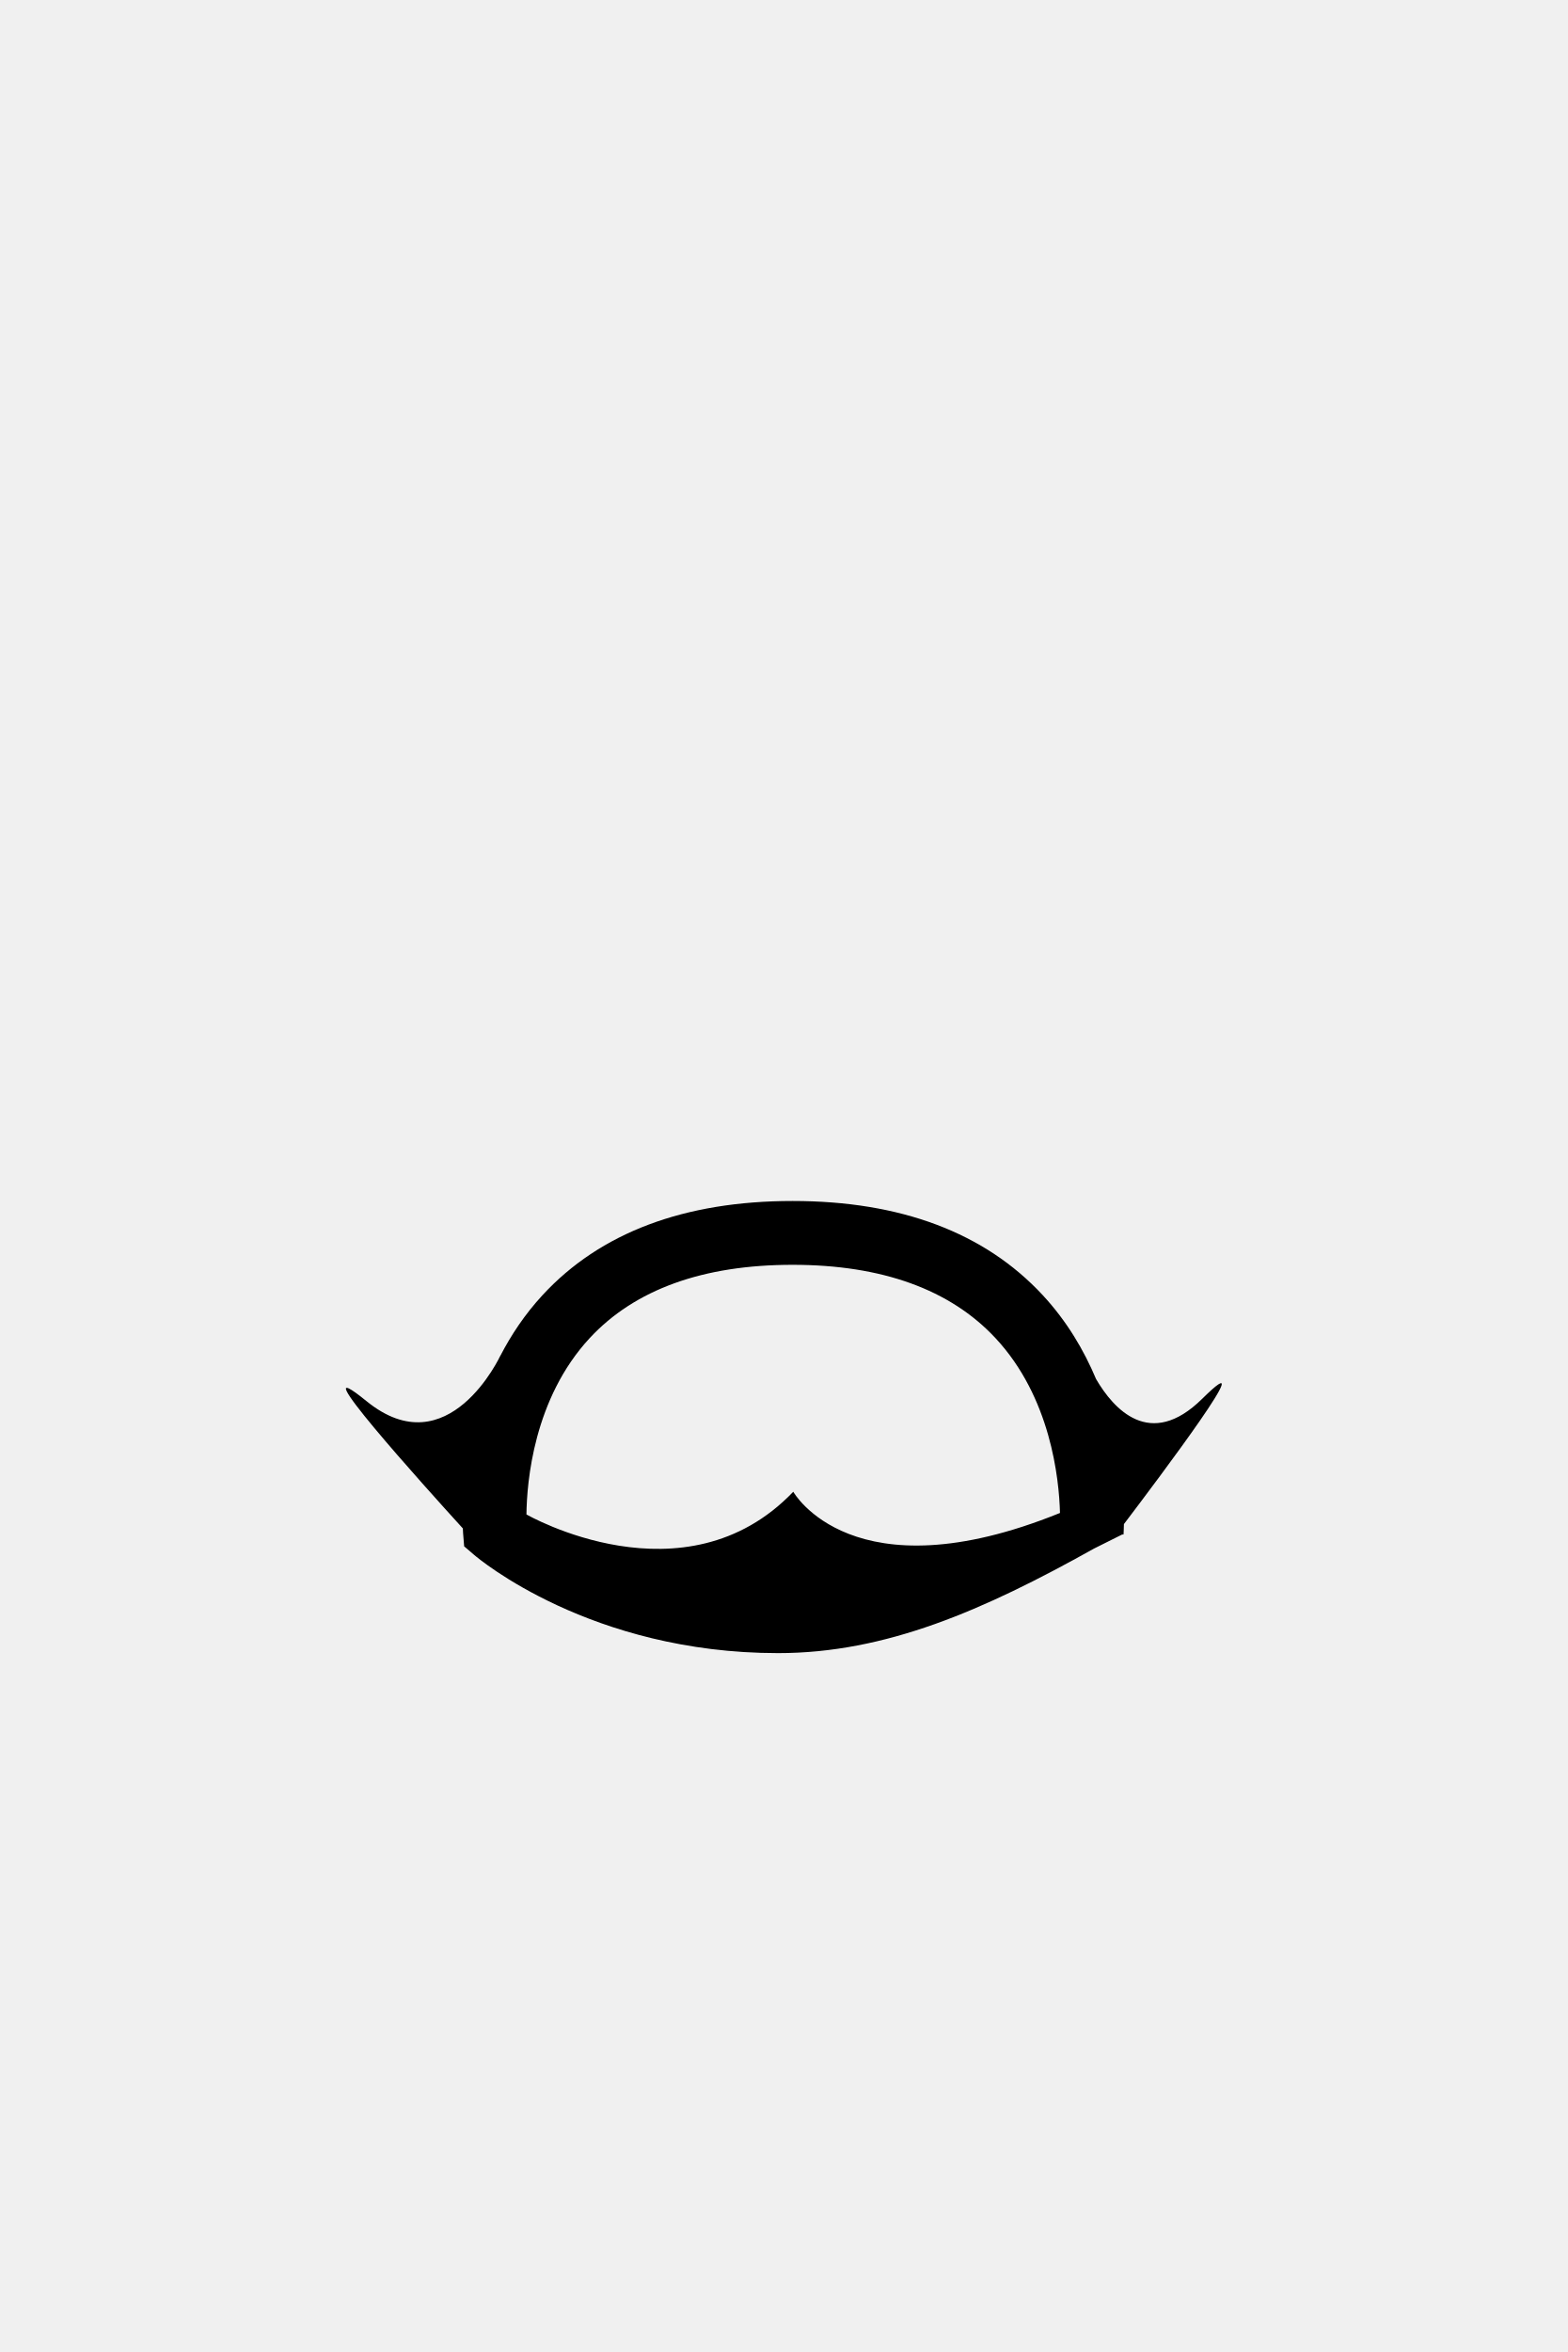
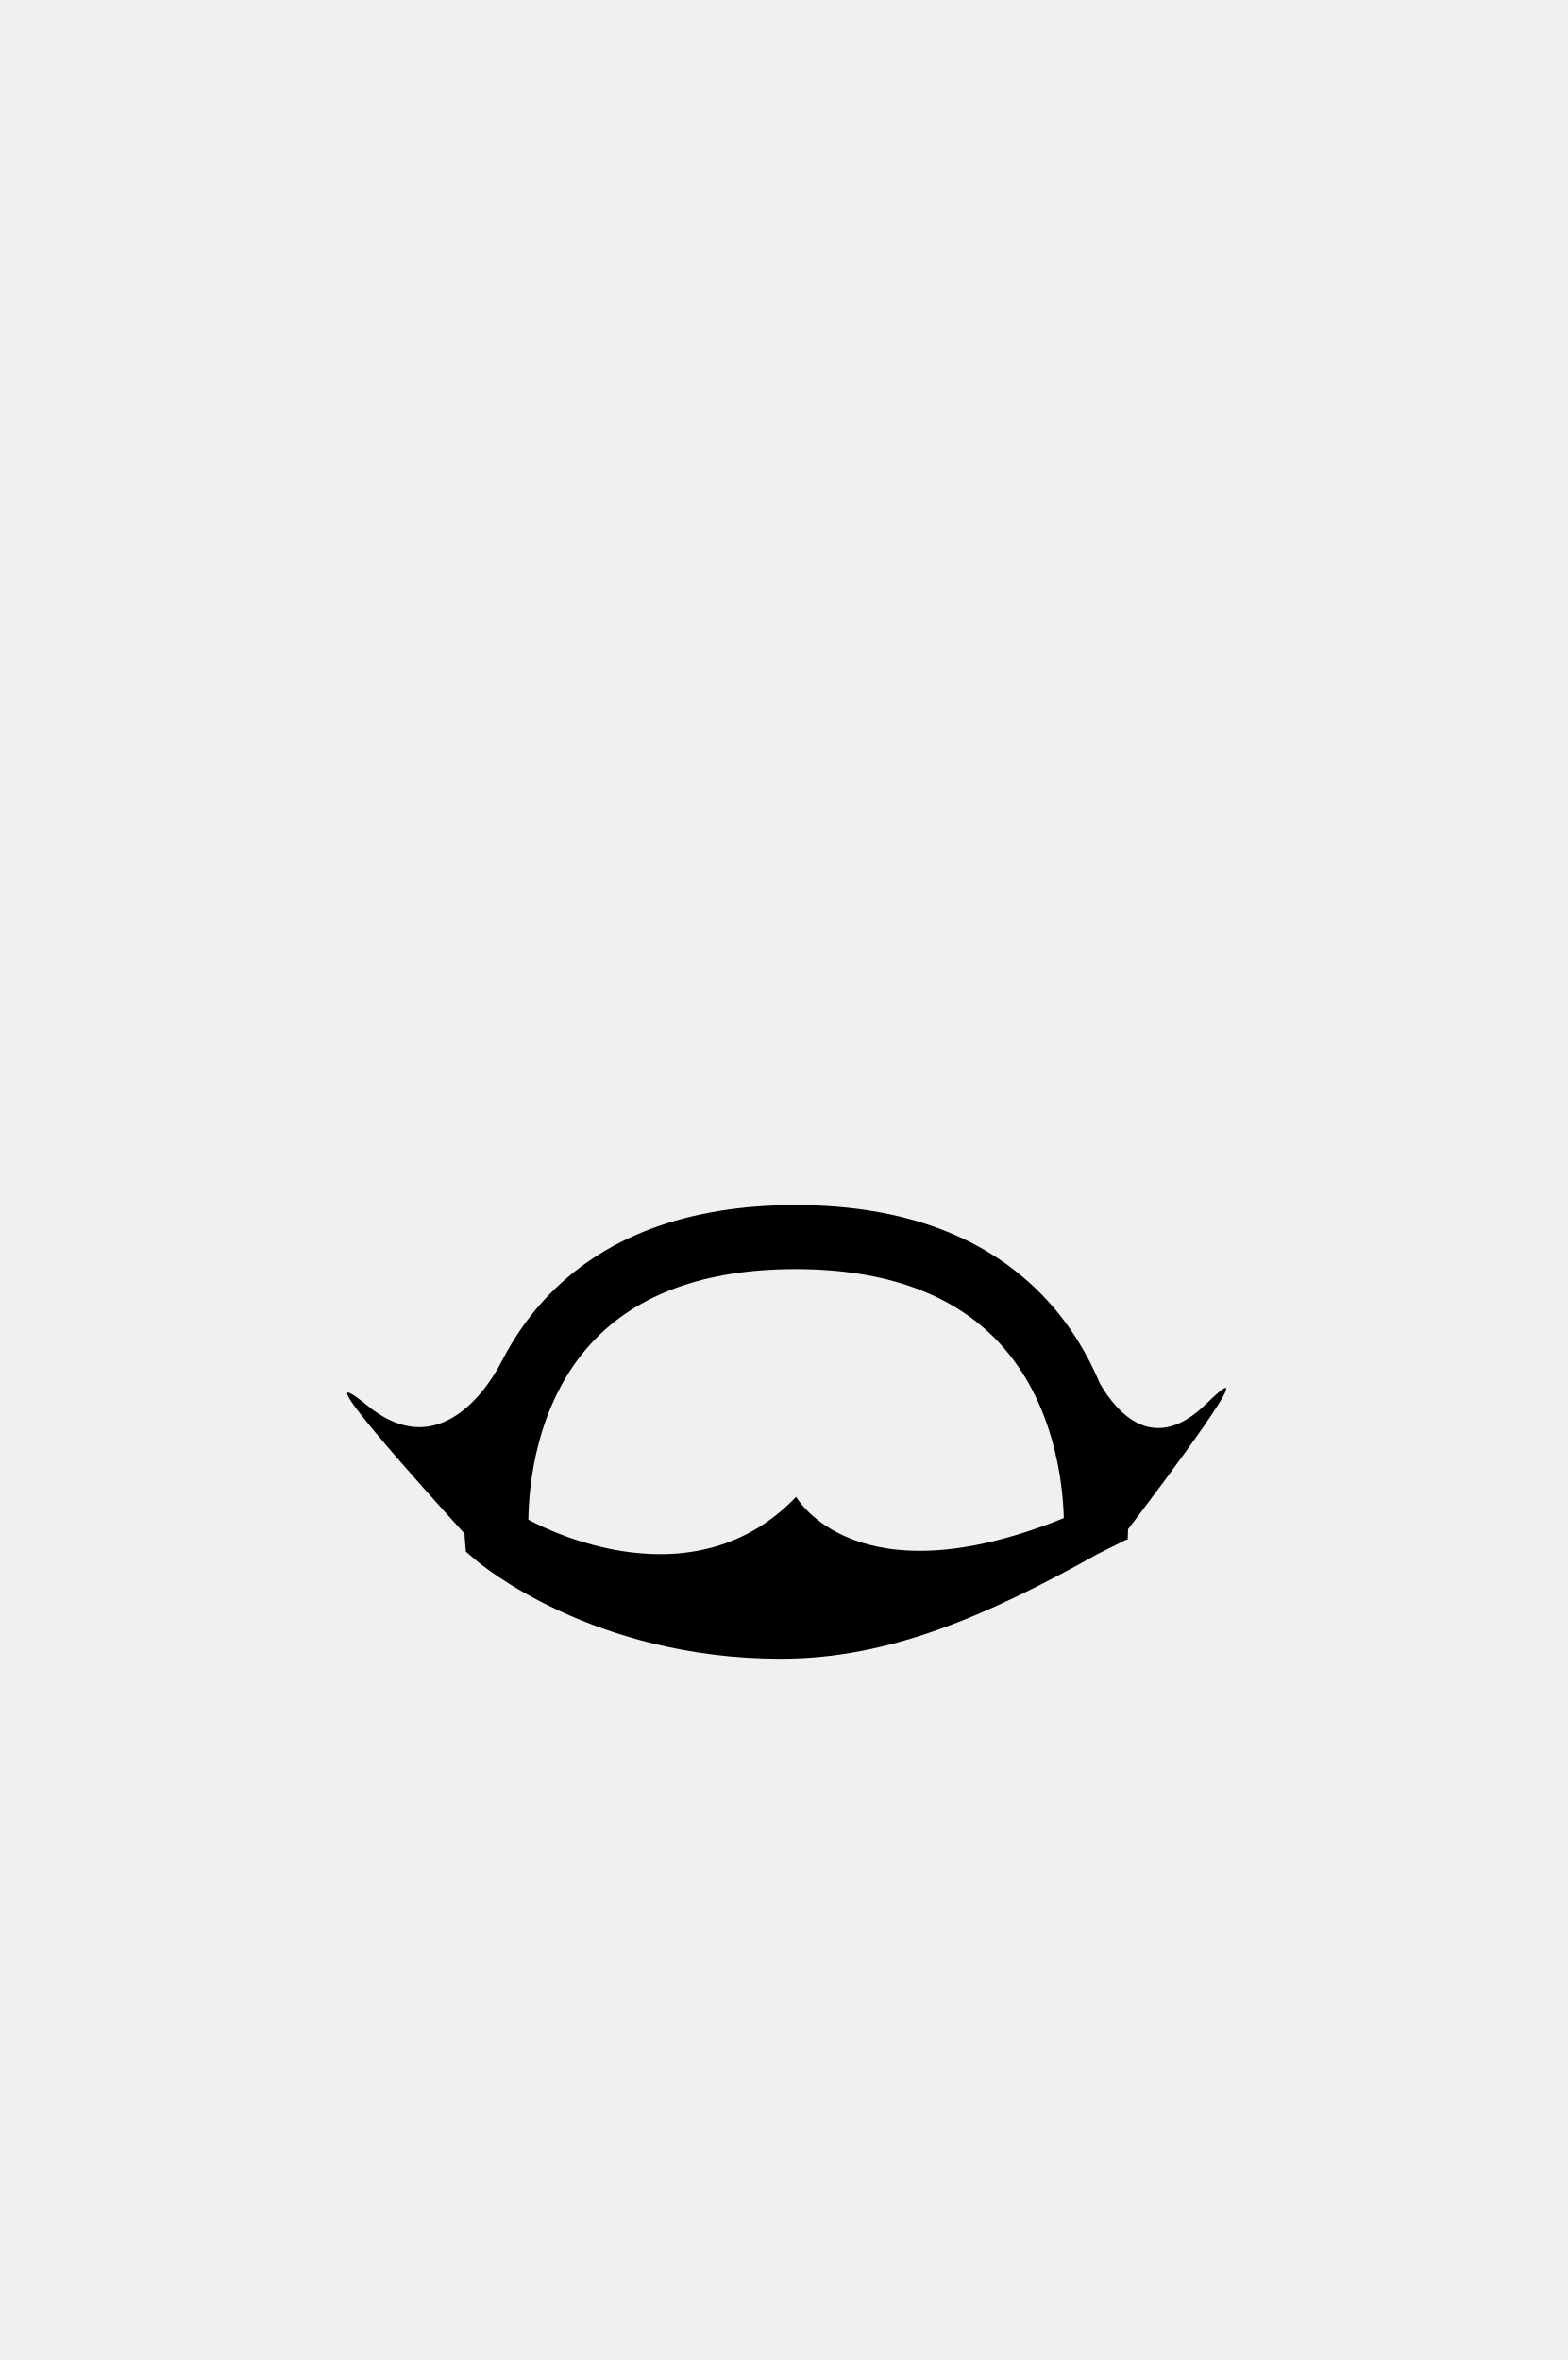
- <svg xmlns="http://www.w3.org/2000/svg" version="1.1" x="0px" y="0px" viewBox="0 0 80 120" enable-background="new 0 0 80 120" xml:space="preserve">
-   <g id="Kropp" display="none">
-     <g display="inline">
-       <path d="M23.904,84.457c-11.088,5.629-17.977,16.845-17.977,29.271c0,0.635,0.516,1.15,1.15,1.15s1.15-0.515,1.15-1.15    c0-11.556,6.405-21.986,16.717-27.22c0.566-0.288,0.792-0.979,0.505-1.546C25.162,84.396,24.471,84.171,23.904,84.457z" />
-       <path d="M57.636,84.844c-0.564-0.29-1.259-0.066-1.548,0.499c-0.29,0.565-0.066,1.258,0.499,1.548    C66.835,92.143,73.2,102.553,73.2,114.059c0,0.635,0.516,1.15,1.15,1.15s1.15-0.515,1.15-1.15    C75.501,101.686,68.655,90.491,57.636,84.844z" />
-     </g>
-   </g>
-   <g id="Huvud" display="none">
-     <path display="inline" d="M46.726,68.475c-1.801,1.361-3.951,2.08-6.215,2.08c-2.48,0-4.877-0.892-6.75-2.512   c-0.472-0.407-1.183-0.356-1.589,0.115c-0.407,0.471-0.355,1.182,0.115,1.589c2.282,1.974,5.204,3.061,8.224,3.061   c2.758,0,5.377-0.876,7.574-2.534c0.497-0.375,0.595-1.081,0.22-1.578C47.929,68.199,47.222,68.1,46.726,68.475z" />
-     <path display="inline" d="M68.225,56.994c0-15.444-12.565-28.01-28.01-28.01s-28.01,12.565-28.01,28.01s12.565,28.01,28.01,28.01   S68.225,72.438,68.225,56.994z M65.824,56.994c0,14.121-11.488,25.609-25.609,25.609S14.605,71.115,14.605,56.994   s11.488-25.609,25.609-25.609S65.824,42.873,65.824,56.994z" />
-     <circle display="inline" cx="31.07" cy="54.037" r="1.966" />
-     <circle display="inline" cx="50.136" cy="54.001" r="1.966" />
-   </g>
-   <g id="Hipstermössa" display="none">
-     <g display="inline">
-       <path d="M14.488,46.143c-0.555,0-1.044-0.403-1.134-0.969c-0.1-0.627,0.327-1.217,0.954-1.317l47.65-7.612    c0.639-0.101,1.218,0.328,1.317,0.954c0.1,0.627-0.327,1.217-0.954,1.317l-47.65,7.612C14.61,46.138,14.549,46.143,14.488,46.143z    " />
-     </g>
-   </g>
-   <g id="Top_hat" display="none">
-     <g display="inline">
-       <polygon fill="#FFFFFF" points="21.412,24.57 21.412,32.237 15.103,32.237 15.103,37.57 65.103,37.57 65.103,32.57 56.936,32.57     56.936,17.049 22.77,16.091 22.77,24.57   " />
-       <path d="M58.588,31.375V26.07V5.403H21.412V26.07v5.305H13.75v7.028h6.232h40.035h6.232v-7.028H58.588z M23.412,7.403h33.176    V26.07H23.412V7.403z M56.588,28.07v3.305H23.412V28.07H56.588z M64.25,36.403h-4.232H19.982H15.75v-3.028h5.662h2h33.176h2h5.662    V36.403z" />
-     </g>
-   </g>
-   <g id="Propellerhatt" display="none">
-     <path display="inline" d="M54.928,33.252c-4.206-2.601-9.027-4.01-13.978-4.121v-3.543c1.121,0.453,2.569,0.671,3.968,0.671   c2.874,0,5.968-0.913,5.968-2.917c0-2.004-3.094-2.917-5.968-2.917c-1.868,0-3.824,0.389-4.968,1.209   c-1.144-0.821-3.1-1.209-4.969-1.209c-2.874,0-5.968,0.913-5.968,2.917c0,2.004,3.094,2.917,5.968,2.917   c1.399,0,2.848-0.218,3.969-0.671v3.567c-4.513,0.223-8.912,1.53-12.798,3.837l-0.785,0.466l0.394,0.825   c2.029,4.248,7.992,7.101,14.838,7.101c6.63,0,12.532-2.738,14.687-6.814l0.438-0.826L54.928,33.252z M44.919,22.426   c2.255,0,3.591,0.592,3.919,0.917c-0.328,0.325-1.664,0.917-3.919,0.917S41.328,23.668,41,23.343   C41.328,23.018,42.664,22.426,44.919,22.426z M34.982,24.259c-2.255,0-3.591-0.591-3.919-0.917   c0.328-0.326,1.664-0.917,3.919-0.917s3.592,0.591,3.92,0.917C38.574,23.668,37.237,24.259,34.982,24.259z M40.599,39.384   c-5.518,0-10.497-2.077-12.563-5.146c0.117-0.063,0.231-0.13,0.349-0.191c0.219-0.115,0.44-0.225,0.662-0.333   c0.279-0.136,0.56-0.266,0.844-0.392c0.225-0.1,0.452-0.197,0.68-0.29c0.288-0.118,0.579-0.228,0.871-0.335   c0.229-0.084,0.458-0.168,0.689-0.245c0.298-0.1,0.6-0.191,0.902-0.28c0.23-0.068,0.46-0.137,0.692-0.199   c0.311-0.082,0.624-0.153,0.938-0.224c0.228-0.051,0.454-0.106,0.683-0.151c0.33-0.065,0.662-0.116,0.994-0.168   c0.216-0.034,0.431-0.073,0.649-0.102c0.369-0.048,0.741-0.08,1.112-0.112c0.183-0.016,0.365-0.039,0.549-0.051   c0.556-0.036,1.114-0.056,1.673-0.056c0.58,0,1.158,0.021,1.734,0.06c0.19,0.013,0.379,0.038,0.569,0.055   c0.384,0.034,0.768,0.068,1.149,0.12c0.226,0.03,0.45,0.073,0.675,0.109c0.342,0.055,0.684,0.11,1.023,0.179   c0.237,0.048,0.472,0.107,0.708,0.162c0.323,0.075,0.645,0.151,0.965,0.238c0.24,0.066,0.478,0.14,0.716,0.213   c0.31,0.095,0.619,0.191,0.924,0.297c0.24,0.083,0.477,0.173,0.715,0.264c0.299,0.114,0.597,0.231,0.891,0.356   c0.236,0.1,0.469,0.205,0.702,0.312c0.29,0.133,0.577,0.272,0.863,0.416c0.23,0.116,0.458,0.235,0.685,0.359   c0.122,0.066,0.241,0.138,0.362,0.207C50.846,37.436,46.025,39.384,40.599,39.384z" />
-   </g>
-   <g id="Knut" display="none">
-     <g display="inline">
-       <path d="M63.979,46.911H42.934l-2.567-2.235l-2.411,2.235H16.45c-0.635,0-1.15-0.515-1.15-1.15s0.515-1.15,1.15-1.15h20.604    l3.265-3.027l3.477,3.027h20.184c0.635,0,1.15,0.515,1.15,1.15S64.615,46.911,63.979,46.911z" />
-     </g>
-     <g display="inline">
-       <path d="M52.981,34.038c-0.635,0-1.15-0.515-1.15-1.15c0-6.335-5.154-11.489-11.489-11.489s-11.489,5.154-11.489,11.489    c0,0.635-0.515,1.15-1.15,1.15s-1.15-0.515-1.15-1.15c0-7.603,6.186-13.789,13.789-13.789c7.603,0,13.789,6.186,13.789,13.789    C54.131,33.524,53.617,34.038,52.981,34.038z" />
-     </g>
-   </g>
-   <g id="Sidbena" display="none">
-     <g display="inline">
-       <path d="M17.401,45.581c-0.635,0-1.15-0.516-1.15-1.15s0.515-1.15,1.15-1.15c23.624,0,34.668-10.223,34.776-10.326    c0.46-0.437,1.187-0.418,1.625,0.04c0.438,0.46,0.421,1.186-0.037,1.624C53.297,35.065,42.02,45.581,17.401,45.581z" />
-     </g>
-     <g display="inline">
-       <path d="M63.581,45.204c-12.645,0-16.108-7.396-16.249-7.71c-0.26-0.579-0.001-1.26,0.579-1.52    c0.576-0.262,1.255-0.004,1.517,0.572c0.127,0.273,3.095,6.356,14.153,6.356c0.635,0,1.15,0.516,1.15,1.15    S64.216,45.204,63.581,45.204z" />
-     </g>
-   </g>
-   <g id="Runda_glasögon" display="none">
-     <path display="inline" d="M65.868,49.503l-1.051-2.047l-7.927,4.071c-1.035-2.896-3.8-4.979-7.047-4.979   c-3.7,0-6.773,2.7-7.374,6.231c-1.419-0.59-2.809-0.403-3.927,0.061c-0.576-3.561-3.663-6.292-7.383-6.292   c-3.34,0-6.176,2.2-7.137,5.226l-8.409-4.319l-1.051,2.047l9.116,4.682c0.08,4.06,3.402,7.342,7.481,7.342   c3.629,0,6.662-2.597,7.343-6.03c0.602-0.472,2.271-1.488,3.997-0.006c0.679,3.436,3.713,6.036,7.344,6.036   c4.129,0,7.489-3.36,7.489-7.489c0-0.049-0.006-0.097-0.007-0.146L65.868,49.503z M31.158,59.225c-2.86,0-5.188-2.327-5.188-5.188   c0-2.86,2.327-5.188,5.188-5.188s5.188,2.327,5.188,5.188C36.346,56.898,34.019,59.225,31.158,59.225z M49.843,59.225   c-2.86,0-5.188-2.327-5.188-5.188c0-2.86,2.327-5.188,5.188-5.188c2.861,0,5.188,2.327,5.188,5.188   C55.031,56.898,52.704,59.225,49.843,59.225z" />
-   </g>
-   <g id="Vanliga_glasögon" display="none">
-     <path display="inline" d="M66.422,49.145l-0.579-2.529L58.74,49.95v-2.155H41.625v2.303c-0.497-0.12-0.981-0.082-1.432,0.057v-2.36   H23.078v2.254l-7.722-3.492l-1.522,2.174l9.315,4.366c0.518,4.226,4.123,7.511,8.487,7.511c4.477,0,8.155-3.457,8.521-7.842   c0.429-0.218,0.951-0.321,1.501-0.064c0.335,4.414,4.026,7.906,8.524,7.906c4.467,0,8.14-3.441,8.52-7.81L66.422,49.145z    M37.722,52.052c0,3.356-2.73,6.087-6.086,6.087c-3.356,0-6.087-2.731-6.087-6.087v-1.785h12.174V52.052z M56.269,52.052   c0,3.356-2.731,6.087-6.087,6.087c-3.356,0-6.086-2.731-6.086-6.087v-1.785h12.174V52.052z" />
-   </g>
-   <g id="Trötta_ögon" display="none">
-     <g display="inline">
-       <path d="M31.133,60.702c-2.078,0-3.656-1.197-4.355-2.093c-0.34-0.435-0.263-1.063,0.172-1.403c0.433-0.339,1.06-0.265,1.4,0.168    c0.198,0.245,1.995,2.327,4.849,0.736c0.484-0.266,1.092-0.096,1.36,0.388c0.269,0.482,0.096,1.091-0.387,1.36    C33.083,60.465,32.058,60.702,31.133,60.702z" />
-     </g>
-     <g display="inline">
-       <path d="M50.384,60.702c-0.925,0-1.949-0.237-3.04-0.844c-0.482-0.27-0.656-0.878-0.387-1.36c0.269-0.483,0.878-0.653,1.36-0.388    c2.944,1.642,4.769-0.635,4.845-0.731c0.34-0.437,0.969-0.513,1.404-0.173s0.512,0.969,0.172,1.403    C54.04,59.505,52.462,60.702,50.384,60.702z" />
-     </g>
-   </g>
-   <g id="Skägg">
-     <path d="M61.348,71.367c-2.662,2.629-4.529,0.511-5.415-1.007c-0.614-1.458-1.479-2.941-2.723-4.282   c-2.956-3.187-7.249-4.803-12.763-4.803c-5.528,0-9.823,1.617-12.764,4.806c-0.9,0.976-1.598,2.028-2.148,3.089l0.002-0.01   c0,0-2.655,5.727-6.831,2.329c-3.596-2.927,3.008,4.399,4.913,6.491c0.006,0.125,0.011,0.22,0.013,0.246l0.054,0.669l0.51,0.436   c0.238,0.204,5.954,5.011,15.508,5.012c0,0,0,0,0.002,0c5.5,0,10.479-2.181,16.125-5.336l1.436-0.717h0.067   c0.003-0.042,0.015-0.236,0.02-0.53C59.188,75.347,64.555,68.2,61.348,71.367z M40.481,76.11   c-5.55,5.796-13.616,1.158-13.616,1.158c0.019-1.656,0.366-5.911,3.229-8.999c2.301-2.48,5.783-3.738,10.352-3.738   c4.558,0,8.042,1.258,10.355,3.741c2.816,3.02,3.244,7.158,3.291,8.92C43.495,81.485,40.481,76.11,40.481,76.11z" />
-   </g>
-   <g id="Mustasch" display="none">
-     <g id="qe46qW_1_" display="inline">
-       <g>
-         <path fill="#FFFFFF" d="M48.682,63.181c-0.109,0.091-0.228,0.182-0.337,0.284c-0.506,0.473-1.096,0.717-1.787,0.574     c-0.375-0.077-0.743-0.207-1.097-0.355c-0.58-0.242-1.14-0.532-1.719-0.775c-0.435-0.182-0.896-0.279-1.374-0.239     c-0.61,0.051-1.118,0.324-1.557,0.735c-0.208,0.195-0.399,0.409-0.595,0.612c-0.203-0.21-0.396-0.431-0.611-0.628     c-0.515-0.474-1.113-0.759-1.828-0.728c-0.526,0.022-1.017,0.191-1.492,0.407c-0.557,0.254-1.107,0.525-1.669,0.766     c-0.403,0.173-0.829,0.275-1.275,0.234c-0.617-0.057-1.08-0.388-1.476-0.835c-0.03-0.034-0.043-0.084-0.064-0.127     c-0.017,0.016-0.035,0.032-0.052,0.048c0.017,0.613,0.19,1.183,0.492,1.714c0.712,1.25,1.771,2.095,3.113,2.572     c1.721,0.611,3.325,0.397,4.76-0.779c0.084-0.069,0.13-0.052,0.211,0.005c0.297,0.209,0.588,0.436,0.909,0.602     c1.148,0.591,2.354,0.649,3.571,0.265c1.551-0.49,2.756-1.423,3.504-2.893C48.546,64.172,48.671,63.673,48.682,63.181z" />
-         <path d="M48.682,63.181c-0.011,0.492-0.136,0.991-0.373,1.457c-0.748,1.47-1.953,2.403-3.504,2.893     c-1.217,0.384-2.422,0.326-3.571-0.265c-0.321-0.165-0.612-0.393-0.909-0.602c-0.081-0.057-0.127-0.074-0.211-0.005     c-1.436,1.176-3.04,1.391-4.76,0.779c-1.342-0.477-2.401-1.322-3.113-2.572c-0.302-0.531-0.476-1.101-0.492-1.714     c0.017-0.016,0.035-0.032,0.052-0.048c0.021,0.043,0.034,0.092,0.064,0.127c0.396,0.447,0.859,0.778,1.476,0.835     c0.446,0.041,0.872-0.061,1.275-0.234c0.563-0.241,1.112-0.512,1.669-0.766c0.475-0.216,0.966-0.385,1.492-0.407     c0.715-0.03,1.313,0.255,1.828,0.728c0.214,0.197,0.407,0.417,0.611,0.628c0.197-0.203,0.387-0.417,0.595-0.612     c0.439-0.411,0.947-0.684,1.557-0.735c0.478-0.04,0.939,0.057,1.374,0.239c0.58,0.243,1.139,0.533,1.719,0.775     c0.354,0.148,0.722,0.278,1.097,0.355c0.692,0.142,1.281-0.101,1.787-0.574C48.454,63.363,48.573,63.272,48.682,63.181z" />
-       </g>
-     </g>
-   </g>
-   <g id="Fräknar" display="none">
-     <circle display="inline" cx="26.672" cy="64.2" r="0.76" />
-     <circle display="inline" cx="28.696" cy="61.923" r="0.76" />
-     <circle display="inline" cx="25.462" cy="61.315" r="0.76" />
-     <circle display="inline" cx="53.919" cy="64.2" r="0.76" />
-     <circle display="inline" cx="51.896" cy="61.923" r="0.76" />
-     <circle display="inline" cx="55.13" cy="61.315" r="0.76" />
-   </g>
-   <g id="Fluga" display="none">
-     <path display="inline" d="M47.58,87.848c-0.514,0-1.023,0.138-1.476,0.398l-2.956,1.707c-0.792-0.868-1.922-1.422-3.186-1.422   c-1.25,0-2.37,0.541-3.161,1.392l-2.905-1.676c-0.451-0.261-0.962-0.399-1.476-0.399c-1.631,0-2.958,1.327-2.958,2.958v4.109   c0,1.631,1.327,2.958,2.959,2.958c0.513,0,1.022-0.138,1.475-0.398l2.904-1.677c0.791,0.851,1.911,1.393,3.161,1.393   c1.265,0,2.394-0.555,3.187-1.423l2.957,1.707c0.451,0.261,0.961,0.398,1.475,0.398c1.631,0,2.958-1.327,2.958-2.958v-4.109   C50.538,89.175,49.21,87.848,47.58,87.848z M32.746,95.483c-0.397,0.229-0.982-0.019-0.982-0.567v-4.109   c0-0.407,0.341-0.658,0.657-0.658c0.112,0,0.221,0.03,0.325,0.091l2.984,1.722c-0.062,0.291-0.097,0.591-0.097,0.9   c0,0.309,0.035,0.609,0.097,0.899L32.746,95.483z M48.237,94.915c0,0.551-0.586,0.795-0.982,0.567l-3.05-1.761   c0.056-0.278,0.087-0.566,0.087-0.861c0-0.295-0.031-0.583-0.087-0.861l3.05-1.761c0.104-0.061,0.214-0.091,0.325-0.091   c0.316,0,0.657,0.251,0.657,0.658V94.915z" />
-   </g>
-   <g id="Skjorta" display="none">
-     <g display="inline">
-       <g>
-         <path d="M40.204,100.434L22.767,86.038c-0.49-0.404-0.559-1.129-0.155-1.619c0.404-0.489,1.129-0.558,1.619-0.154l15.962,13.177     l15.253-12.785c0.487-0.408,1.212-0.344,1.62,0.143c0.408,0.486,0.344,1.212-0.143,1.619L40.204,100.434z" />
-       </g>
-       <g>
-         <polygon fill="#FFFFFF" points="42.282,96.443 47.094,99.841 59.98,86.832 55.185,82.779    " />
-         <path d="M47.226,101.342l-6.69-4.725l14.561-15.42l6.577,5.56L47.226,101.342z M44.029,96.268l2.934,2.072l11.325-11.433     l-3.013-2.548L44.029,96.268z" />
-       </g>
-       <g>
-         <path d="M40.198,114.878c-0.635,0-1.15-0.516-1.15-1.15v-14.79c0-0.635,0.515-1.15,1.15-1.15s1.15,0.516,1.15,1.15v14.79     C41.348,114.362,40.834,114.878,40.198,114.878z" />
-       </g>
-       <g>
-         <polygon fill="#FFFFFF" points="38.115,96.443 33.303,99.841 20.473,86.43 25.212,82.779    " />
-         <path d="M33.157,101.352L18.757,86.3l6.577-5.067l14.527,15.385L33.157,101.352z M22.189,86.56l11.26,11.771l2.919-2.062     L25.09,84.324L22.189,86.56z" />
-       </g>
-     </g>
-   </g>
-   <g id="Slips" display="none">
-     <path display="inline" d="M43.305,112.143c-0.065-0.619-0.302-3.495-0.397-4.495c-0.094-1-1.076-13.628-1.076-14.402   c0-0.774-0.607-0.607-0.607-0.607l-1.268,0.024v0l-1.052-0.02c0,0-0.607-0.167-0.607,0.607c0,0.774-0.982,13.402-1.076,14.402   c-0.094,1-0.332,3.876-0.397,4.495c-0.065,0.619-0.112,0.678,0.171,1.041s3.068,3.91,3.068,3.91v-0.006v0.001   c0,0,2.785-3.547,3.068-3.91C43.417,112.821,43.369,112.761,43.305,112.143z" />
-     <path display="inline" d="M42.283,90.519c-0.463,0.98-0.57,1.274-1.274,1.274h-1.762c-0.704,0-0.942-0.418-1.274-1.274   l-0.755-2.787c0-0.704,0.57-1.274,1.274-1.274h3.145c0.704,0,1.274,0.57,1.274,1.274L42.283,90.519z" />
-   </g>
-   <g id="Penna" display="none">
-     <g display="inline">
-       <path d="M41.061,91.368c-6.255,0-12.379-1.748-17.242-4.922c-0.532-0.347-0.682-1.06-0.334-1.592    c0.346-0.532,1.061-0.682,1.591-0.334c4.494,2.933,10.171,4.547,15.985,4.547c5.64,0,10.975-1.449,15.428-4.193    c0.54-0.33,1.249-0.164,1.582,0.376c0.333,0.541,0.165,1.249-0.376,1.583C52.879,89.8,47.127,91.368,41.061,91.368z" />
-     </g>
-     <g display="inline">
-       <path d="M55.926,114.878l-5.573-5.163v-8.175h11.215v8.573L55.926,114.878z M52.653,108.711l3.343,3.097l3.272-2.763v-5.204    h-6.616V108.711z" />
-     </g>
-     <g display="inline">
-       <polyline points="52.567,102.02 52.567,99.019 54.028,96.906 55.321,99.12 55.321,102.02   " />
-     </g>
-     <g display="inline">
-       <rect x="56.275" y="93.79" width="2.937" height="8.9" />
-     </g>
-   </g>
-   <g id="T-shirt" display="none">
-     <g display="inline">
-       <path d="M41.061,91.368c-6.255,0-12.379-1.748-17.242-4.922c-0.532-0.347-0.682-1.06-0.334-1.592    c0.346-0.532,1.061-0.682,1.591-0.334c4.494,2.933,10.171,4.547,15.985,4.547c5.64,0,10.975-1.449,15.428-4.193    c0.54-0.33,1.249-0.164,1.582,0.376c0.333,0.541,0.165,1.249-0.376,1.583C52.879,89.8,47.127,91.368,41.061,91.368z" />
-     </g>
-   </g>
+ <svg xmlns="http://www.w3.org/2000/svg" version="1.1" width="85" height="128" viewBox="0 0 85 128">
+   <g>
+ </g>
+   <path d="M65.438 76.125c-2.84 2.804-4.831 0.545-5.776-1.074-0.655-1.555-1.578-3.137-2.904-4.567-3.153-3.4-7.732-5.123-13.614-5.123-5.896 0-10.478 1.725-13.615 5.126-0.96 1.041-1.704 2.163-2.291 3.295l0.002-0.011c0 0-2.832 6.109-7.286 2.484-3.836-3.122 3.209 4.692 5.241 6.924 0.006 0.133 0.012 0.235 0.014 0.262l0.058 0.714 0.544 0.465c0.254 0.218 6.351 5.345 16.542 5.346 0 0 0 0 0.002 0 5.867 0 11.178-2.326 17.2-5.692l1.532-0.765h0.072c0.003-0.045 0.016-0.252 0.021-0.565 1.956-2.574 7.681-10.197 4.26-6.819zM43.18 81.184c-5.92 6.182-14.524 1.235-14.524 1.235 0.020-1.766 0.39-6.305 3.444-9.599 2.454-2.645 6.169-3.987 11.042-3.987 4.862 0 8.578 1.342 11.045 3.99 3.004 3.221 3.46 7.635 3.51 9.515-11.303 4.579-14.518-1.154-14.518-1.154z" fill="#000000" />
</svg>
